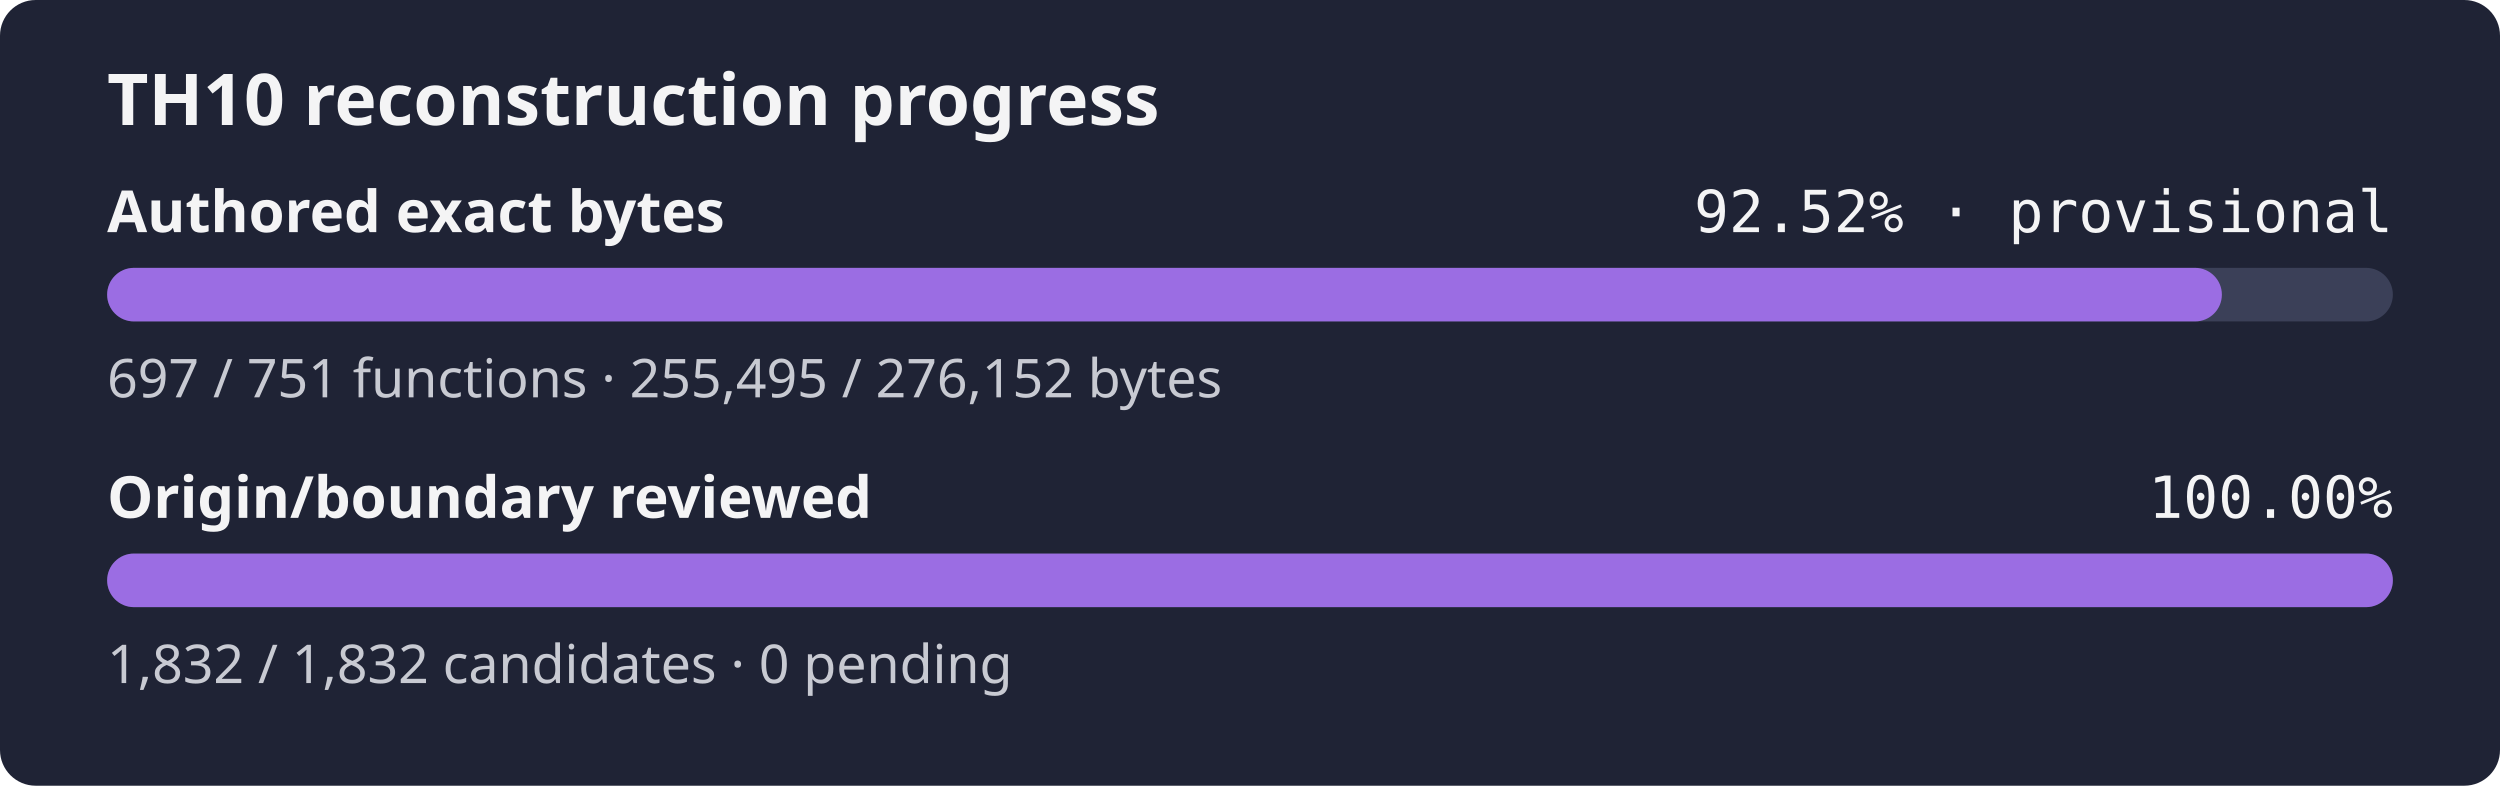
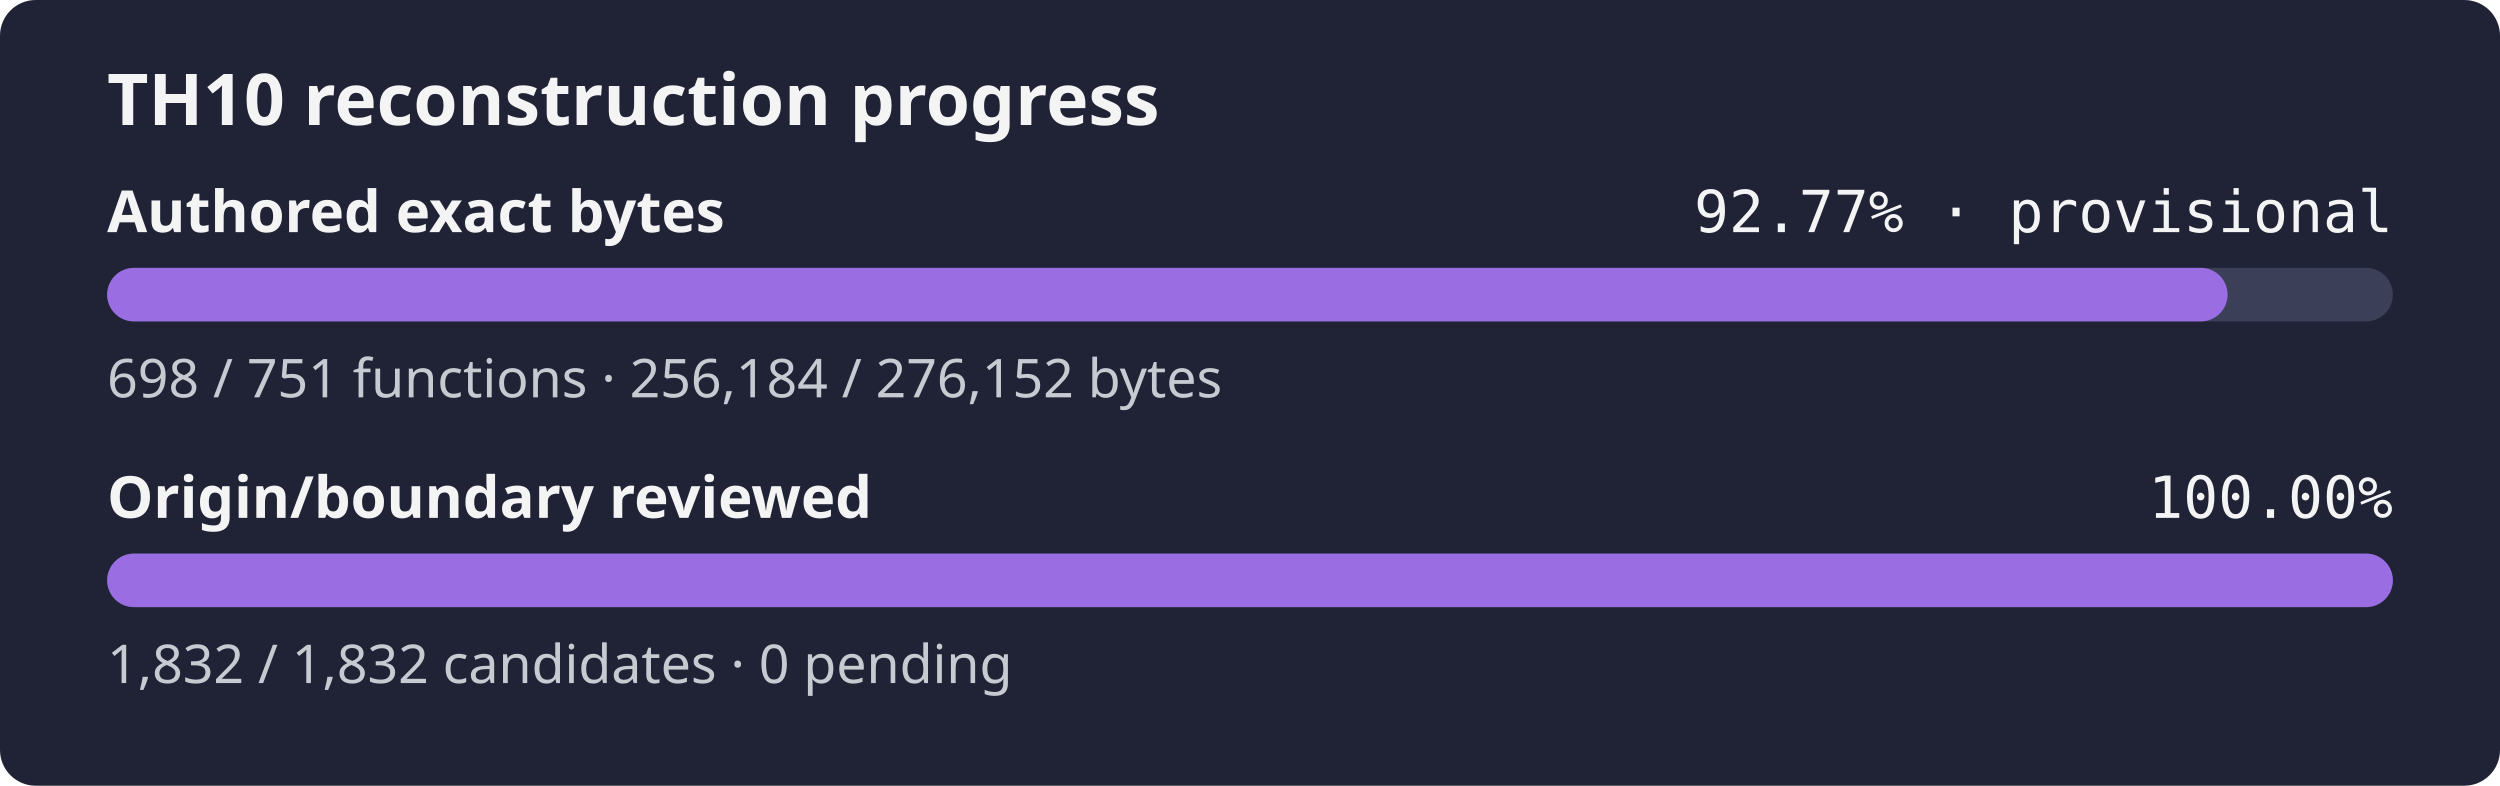
- <svg xmlns="http://www.w3.org/2000/svg" width="560" height="176" role="img" aria-label="TH10 reconstruction progress: currently classified authored bytes 92.52% exact, provisional inventory, origin and boundary review 100.00%">
+ <svg xmlns="http://www.w3.org/2000/svg" width="560" height="176" role="img" aria-label="TH10 reconstruction progress: currently classified authored bytes 92.77% exact, provisional inventory, origin and boundary review 100.00%">
  <rect width="560" height="176" rx="8" fill="#1f2335" />
  <text x="24" y="28" fill="#f4f4f5" font-family="sans-serif" font-size="16" font-weight="600">TH10 reconstruction progress</text>
  <text x="24" y="52" fill="#f4f4f5" font-family="sans-serif" font-size="13" font-weight="600">Authored exact bytes</text>
-   <text x="536" y="52" fill="#f4f4f5" text-anchor="end" font-family="monospace" font-size="13">92.52% · provisional</text>
+   <text x="536" y="52" fill="#f4f4f5" text-anchor="end" font-family="monospace" font-size="13">92.77% · provisional</text>
  <rect x="24" y="60" width="512" height="12" rx="6" fill="#3b4058" />
-   <rect x="24" y="60" width="473.70" height="12" rx="6" fill="#9b6de3" />
-   <text x="24" y="89" fill="#c8cad2" font-family="sans-serif" font-size="12">697 / 751 functions · 255,495 / 276,152 bytes</text>
+   <rect x="24" y="60" width="474.98" height="12" rx="6" fill="#9b6de3" />
+   <text x="24" y="89" fill="#c8cad2" font-family="sans-serif" font-size="12">698 / 751 functions · 256,184 / 276,152 bytes</text>
  <text x="24" y="116" fill="#f4f4f5" font-family="sans-serif" font-size="13" font-weight="600">Origin/boundary reviewed</text>
  <text x="536" y="116" fill="#f4f4f5" text-anchor="end" font-family="monospace" font-size="13">100.00%</text>
  <rect x="24" y="124" width="512" height="12" rx="6" fill="#3b4058" />
  <rect x="24" y="124" width="512.00" height="12" rx="6" fill="#9b6de3" />
  <text x="24" y="153" fill="#c8cad2" font-family="sans-serif" font-size="12">1,832 / 1,832 candidates · 0 pending</text>
</svg>
